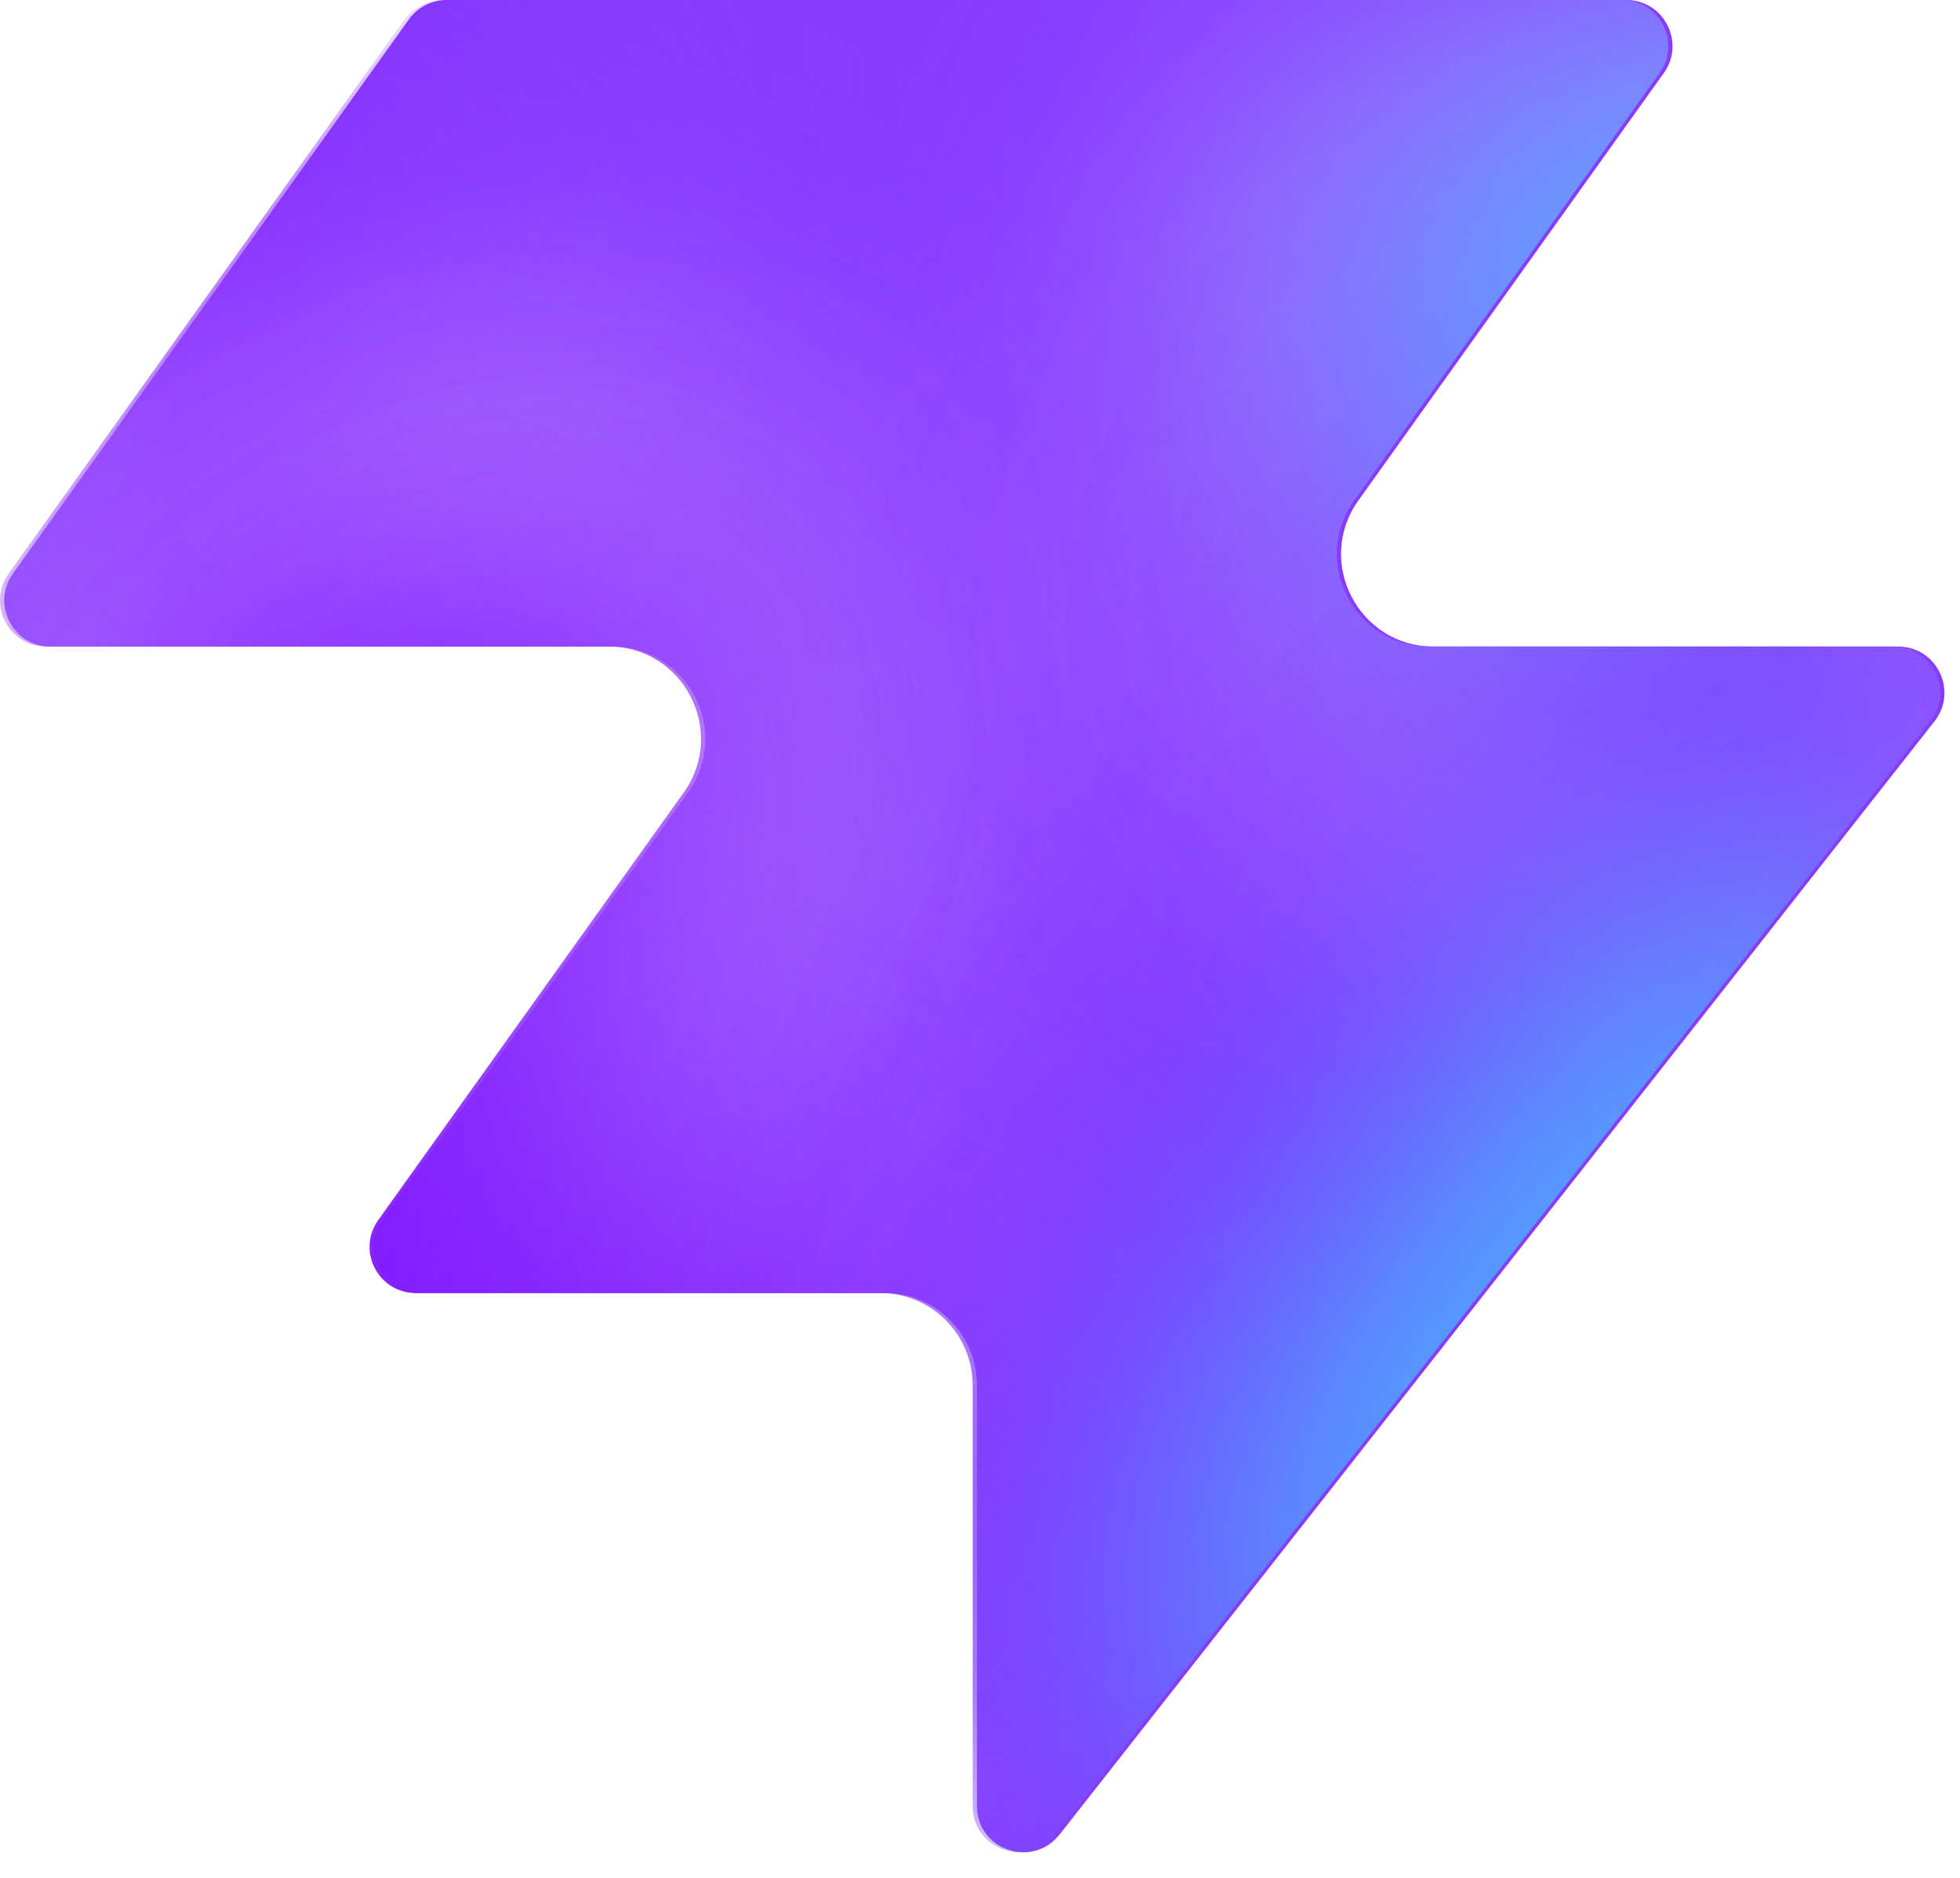
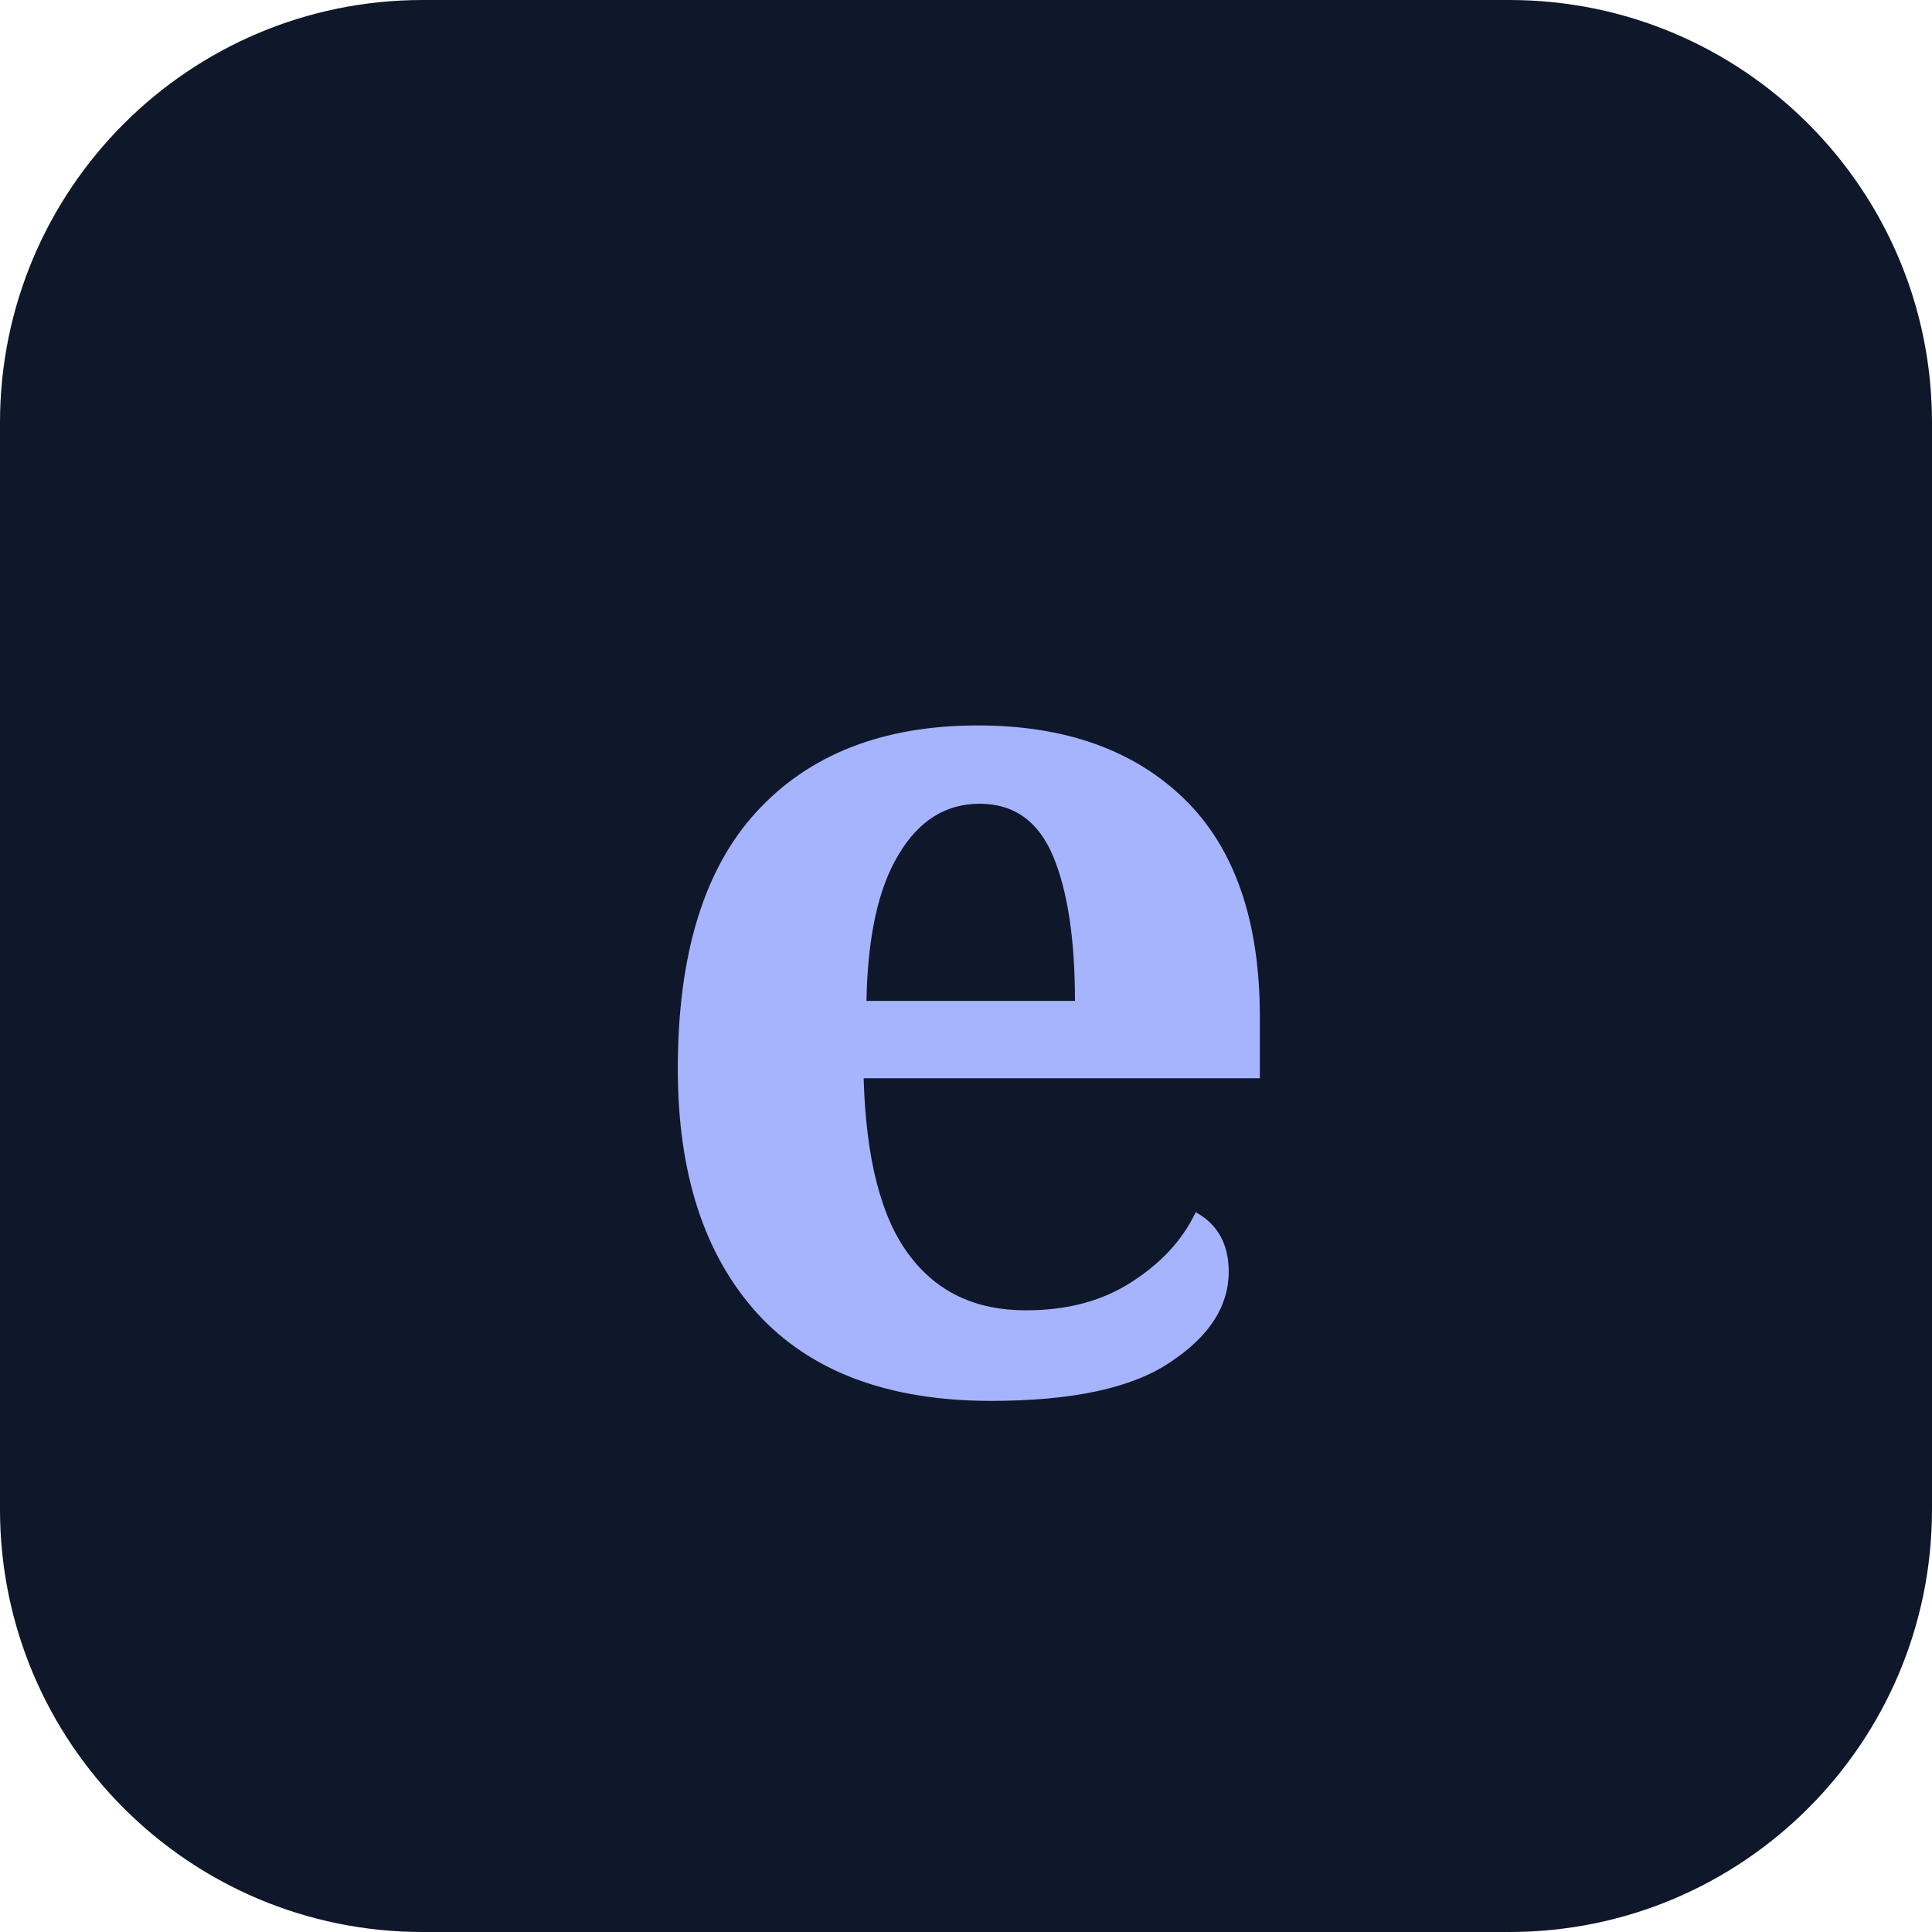
- <svg xmlns="http://www.w3.org/2000/svg" width="48" height="46" fill="none" viewBox="0 0 48 46">
-   <path fill="#863bff" d="M25.946 44.938c-.664.845-2.021.375-2.021-.698V33.937a2.26 2.26 0 0 0-2.262-2.262H10.287c-.92 0-1.456-1.04-.92-1.788l7.48-10.471c1.07-1.497 0-3.578-1.842-3.578H1.237c-.92 0-1.456-1.04-.92-1.788L10.013.474c.214-.297.556-.474.92-.474h28.894c.92 0 1.456 1.04.92 1.788l-7.48 10.471c-1.07 1.498 0 3.579 1.842 3.579h11.377c.943 0 1.473 1.088.89 1.83L25.947 44.94z" style="fill:#863bff;fill:color(display-p3 .525 .23 1);fill-opacity:1" />
-   <mask id="a" width="48" height="46" x="0" y="0" maskUnits="userSpaceOnUse" style="mask-type:alpha">
-     <path fill="#000" d="M25.842 44.938c-.664.844-2.021.375-2.021-.698V33.937a2.26 2.26 0 0 0-2.262-2.262H10.183c-.92 0-1.456-1.04-.92-1.788l7.48-10.471c1.07-1.498 0-3.579-1.842-3.579H1.133c-.92 0-1.456-1.04-.92-1.787L9.91.473c.214-.297.556-.474.92-.474h28.894c.92 0 1.456 1.04.92 1.788l-7.48 10.471c-1.07 1.498 0 3.578 1.842 3.578h11.377c.943 0 1.473 1.088.89 1.832L25.843 44.94z" style="fill:#000;fill-opacity:1" />
-   </mask>
-   <g mask="url(#a)">
-     <g filter="url(#b)">
-       <ellipse cx="5.508" cy="14.704" fill="#ede6ff" rx="5.508" ry="14.704" style="fill:#ede6ff;fill:color(display-p3 .927 .903 1);fill-opacity:1" transform="matrix(.00324 1 1 -.00324 -4.47 31.516)" />
-     </g>
-     <g filter="url(#c)">
-       <ellipse cx="10.399" cy="29.851" fill="#ede6ff" rx="10.399" ry="29.851" style="fill:#ede6ff;fill:color(display-p3 .927 .903 1);fill-opacity:1" transform="matrix(.00324 1 1 -.00324 -39.328 7.883)" />
-     </g>
-     <g filter="url(#d)">
-       <ellipse cx="5.508" cy="30.487" fill="#7e14ff" rx="5.508" ry="30.487" style="fill:#7e14ff;fill:color(display-p3 .492 .077 1);fill-opacity:1" transform="rotate(89.814 -25.913 -14.639)scale(1 -1)" />
-     </g>
-     <g filter="url(#e)">
-       <ellipse cx="5.508" cy="30.599" fill="#7e14ff" rx="5.508" ry="30.599" style="fill:#7e14ff;fill:color(display-p3 .492 .077 1);fill-opacity:1" transform="rotate(89.814 -32.644 -3.334)scale(1 -1)" />
-     </g>
-     <g filter="url(#f)">
-       <ellipse cx="5.508" cy="30.599" fill="#7e14ff" rx="5.508" ry="30.599" style="fill:#7e14ff;fill:color(display-p3 .492 .077 1);fill-opacity:1" transform="matrix(.00324 1 1 -.00324 -34.34 30.47)" />
-     </g>
-     <g filter="url(#g)">
-       <ellipse cx="14.072" cy="22.078" fill="#ede6ff" rx="14.072" ry="22.078" style="fill:#ede6ff;fill:color(display-p3 .927 .903 1);fill-opacity:1" transform="rotate(93.35 24.506 48.493)scale(-1 1)" />
-     </g>
-     <g filter="url(#h)">
-       <ellipse cx="3.47" cy="21.501" fill="#7e14ff" rx="3.47" ry="21.501" style="fill:#7e14ff;fill:color(display-p3 .492 .077 1);fill-opacity:1" transform="rotate(89.009 28.708 47.59)scale(-1 1)" />
-     </g>
-     <g filter="url(#i)">
-       <ellipse cx="3.47" cy="21.501" fill="#7e14ff" rx="3.47" ry="21.501" style="fill:#7e14ff;fill:color(display-p3 .492 .077 1);fill-opacity:1" transform="rotate(89.009 28.708 47.59)scale(-1 1)" />
-     </g>
-     <g filter="url(#j)">
-       <ellipse cx=".387" cy="8.972" fill="#7e14ff" rx="4.407" ry="29.108" style="fill:#7e14ff;fill:color(display-p3 .492 .077 1);fill-opacity:1" transform="rotate(39.51 .387 8.972)" />
-     </g>
-     <g filter="url(#k)">
-       <ellipse cx="47.523" cy="-6.092" fill="#7e14ff" rx="4.407" ry="29.108" style="fill:#7e14ff;fill:color(display-p3 .492 .077 1);fill-opacity:1" transform="rotate(37.892 47.523 -6.092)" />
-     </g>
-     <g filter="url(#l)">
-       <ellipse cx="41.412" cy="6.333" fill="#47bfff" rx="5.971" ry="9.665" style="fill:#47bfff;fill:color(display-p3 .28 .748 1);fill-opacity:1" transform="rotate(37.892 41.412 6.333)" />
-     </g>
-     <g filter="url(#m)">
-       <ellipse cx="-1.879" cy="38.332" fill="#7e14ff" rx="4.407" ry="29.108" style="fill:#7e14ff;fill:color(display-p3 .492 .077 1);fill-opacity:1" transform="rotate(37.892 -1.88 38.332)" />
-     </g>
-     <g filter="url(#n)">
-       <ellipse cx="-1.879" cy="38.332" fill="#7e14ff" rx="4.407" ry="29.108" style="fill:#7e14ff;fill:color(display-p3 .492 .077 1);fill-opacity:1" transform="rotate(37.892 -1.88 38.332)" />
-     </g>
-     <g filter="url(#o)">
-       <ellipse cx="35.651" cy="29.907" fill="#7e14ff" rx="4.407" ry="29.108" style="fill:#7e14ff;fill:color(display-p3 .492 .077 1);fill-opacity:1" transform="rotate(37.892 35.651 29.907)" />
-     </g>
-     <g filter="url(#p)">
-       <ellipse cx="38.418" cy="32.4" fill="#47bfff" rx="5.971" ry="15.297" style="fill:#47bfff;fill:color(display-p3 .28 .748 1);fill-opacity:1" transform="rotate(37.892 38.418 32.4)" />
-     </g>
-   </g>
-   <defs>
-     <filter id="b" width="60.045" height="41.654" x="-19.77" y="16.149" color-interpolation-filters="sRGB" filterUnits="userSpaceOnUse">
-       <feFlood flood-opacity="0" result="BackgroundImageFix" />
-       <feBlend in="SourceGraphic" in2="BackgroundImageFix" result="shape" />
-       <feGaussianBlur result="effect1_foregroundBlur_2002_17158" stdDeviation="7.659" />
-     </filter>
-     <filter id="c" width="90.34" height="51.437" x="-54.613" y="-7.533" color-interpolation-filters="sRGB" filterUnits="userSpaceOnUse">
-       <feFlood flood-opacity="0" result="BackgroundImageFix" />
-       <feBlend in="SourceGraphic" in2="BackgroundImageFix" result="shape" />
-       <feGaussianBlur result="effect1_foregroundBlur_2002_17158" stdDeviation="7.659" />
-     </filter>
-     <filter id="d" width="79.355" height="29.4" x="-49.64" y="2.03" color-interpolation-filters="sRGB" filterUnits="userSpaceOnUse">
-       <feFlood flood-opacity="0" result="BackgroundImageFix" />
-       <feBlend in="SourceGraphic" in2="BackgroundImageFix" result="shape" />
-       <feGaussianBlur result="effect1_foregroundBlur_2002_17158" stdDeviation="4.596" />
-     </filter>
-     <filter id="e" width="79.579" height="29.4" x="-45.045" y="20.029" color-interpolation-filters="sRGB" filterUnits="userSpaceOnUse">
-       <feFlood flood-opacity="0" result="BackgroundImageFix" />
-       <feBlend in="SourceGraphic" in2="BackgroundImageFix" result="shape" />
-       <feGaussianBlur result="effect1_foregroundBlur_2002_17158" stdDeviation="4.596" />
-     </filter>
-     <filter id="f" width="79.579" height="29.4" x="-43.513" y="21.178" color-interpolation-filters="sRGB" filterUnits="userSpaceOnUse">
-       <feFlood flood-opacity="0" result="BackgroundImageFix" />
-       <feBlend in="SourceGraphic" in2="BackgroundImageFix" result="shape" />
-       <feGaussianBlur result="effect1_foregroundBlur_2002_17158" stdDeviation="4.596" />
-     </filter>
-     <filter id="g" width="74.749" height="58.852" x="15.756" y="-17.901" color-interpolation-filters="sRGB" filterUnits="userSpaceOnUse">
-       <feFlood flood-opacity="0" result="BackgroundImageFix" />
-       <feBlend in="SourceGraphic" in2="BackgroundImageFix" result="shape" />
-       <feGaussianBlur result="effect1_foregroundBlur_2002_17158" stdDeviation="7.659" />
-     </filter>
-     <filter id="h" width="61.377" height="25.362" x="23.548" y="2.284" color-interpolation-filters="sRGB" filterUnits="userSpaceOnUse">
-       <feFlood flood-opacity="0" result="BackgroundImageFix" />
-       <feBlend in="SourceGraphic" in2="BackgroundImageFix" result="shape" />
-       <feGaussianBlur result="effect1_foregroundBlur_2002_17158" stdDeviation="4.596" />
-     </filter>
-     <filter id="i" width="61.377" height="25.362" x="23.548" y="2.284" color-interpolation-filters="sRGB" filterUnits="userSpaceOnUse">
-       <feFlood flood-opacity="0" result="BackgroundImageFix" />
-       <feBlend in="SourceGraphic" in2="BackgroundImageFix" result="shape" />
-       <feGaussianBlur result="effect1_foregroundBlur_2002_17158" stdDeviation="4.596" />
-     </filter>
-     <filter id="j" width="56.045" height="63.649" x="-27.636" y="-22.853" color-interpolation-filters="sRGB" filterUnits="userSpaceOnUse">
-       <feFlood flood-opacity="0" result="BackgroundImageFix" />
-       <feBlend in="SourceGraphic" in2="BackgroundImageFix" result="shape" />
-       <feGaussianBlur result="effect1_foregroundBlur_2002_17158" stdDeviation="4.596" />
-     </filter>
-     <filter id="k" width="54.814" height="64.646" x="20.116" y="-38.415" color-interpolation-filters="sRGB" filterUnits="userSpaceOnUse">
-       <feFlood flood-opacity="0" result="BackgroundImageFix" />
-       <feBlend in="SourceGraphic" in2="BackgroundImageFix" result="shape" />
-       <feGaussianBlur result="effect1_foregroundBlur_2002_17158" stdDeviation="4.596" />
-     </filter>
-     <filter id="l" width="33.541" height="35.313" x="24.641" y="-11.323" color-interpolation-filters="sRGB" filterUnits="userSpaceOnUse">
-       <feFlood flood-opacity="0" result="BackgroundImageFix" />
-       <feBlend in="SourceGraphic" in2="BackgroundImageFix" result="shape" />
-       <feGaussianBlur result="effect1_foregroundBlur_2002_17158" stdDeviation="4.596" />
-     </filter>
-     <filter id="m" width="54.814" height="64.646" x="-29.286" y="6.009" color-interpolation-filters="sRGB" filterUnits="userSpaceOnUse">
-       <feFlood flood-opacity="0" result="BackgroundImageFix" />
-       <feBlend in="SourceGraphic" in2="BackgroundImageFix" result="shape" />
-       <feGaussianBlur result="effect1_foregroundBlur_2002_17158" stdDeviation="4.596" />
-     </filter>
-     <filter id="n" width="54.814" height="64.646" x="-29.286" y="6.009" color-interpolation-filters="sRGB" filterUnits="userSpaceOnUse">
-       <feFlood flood-opacity="0" result="BackgroundImageFix" />
-       <feBlend in="SourceGraphic" in2="BackgroundImageFix" result="shape" />
-       <feGaussianBlur result="effect1_foregroundBlur_2002_17158" stdDeviation="4.596" />
-     </filter>
-     <filter id="o" width="54.814" height="64.646" x="8.244" y="-2.416" color-interpolation-filters="sRGB" filterUnits="userSpaceOnUse">
-       <feFlood flood-opacity="0" result="BackgroundImageFix" />
-       <feBlend in="SourceGraphic" in2="BackgroundImageFix" result="shape" />
-       <feGaussianBlur result="effect1_foregroundBlur_2002_17158" stdDeviation="4.596" />
-     </filter>
-     <filter id="p" width="39.409" height="43.623" x="18.713" y="10.588" color-interpolation-filters="sRGB" filterUnits="userSpaceOnUse">
-       <feFlood flood-opacity="0" result="BackgroundImageFix" />
-       <feBlend in="SourceGraphic" in2="BackgroundImageFix" result="shape" />
-       <feGaussianBlur result="effect1_foregroundBlur_2002_17158" stdDeviation="4.596" />
-     </filter>
-   </defs>
+ <svg xmlns="http://www.w3.org/2000/svg" viewBox="0 0 32 32">
+   <rect width="32" height="32" rx="7" fill="#0f172a" />
+   <text x="16" y="23" font-family="Georgia, serif" font-size="20" font-weight="700" fill="#a5b4fc" text-anchor="middle">e</text>
</svg>
